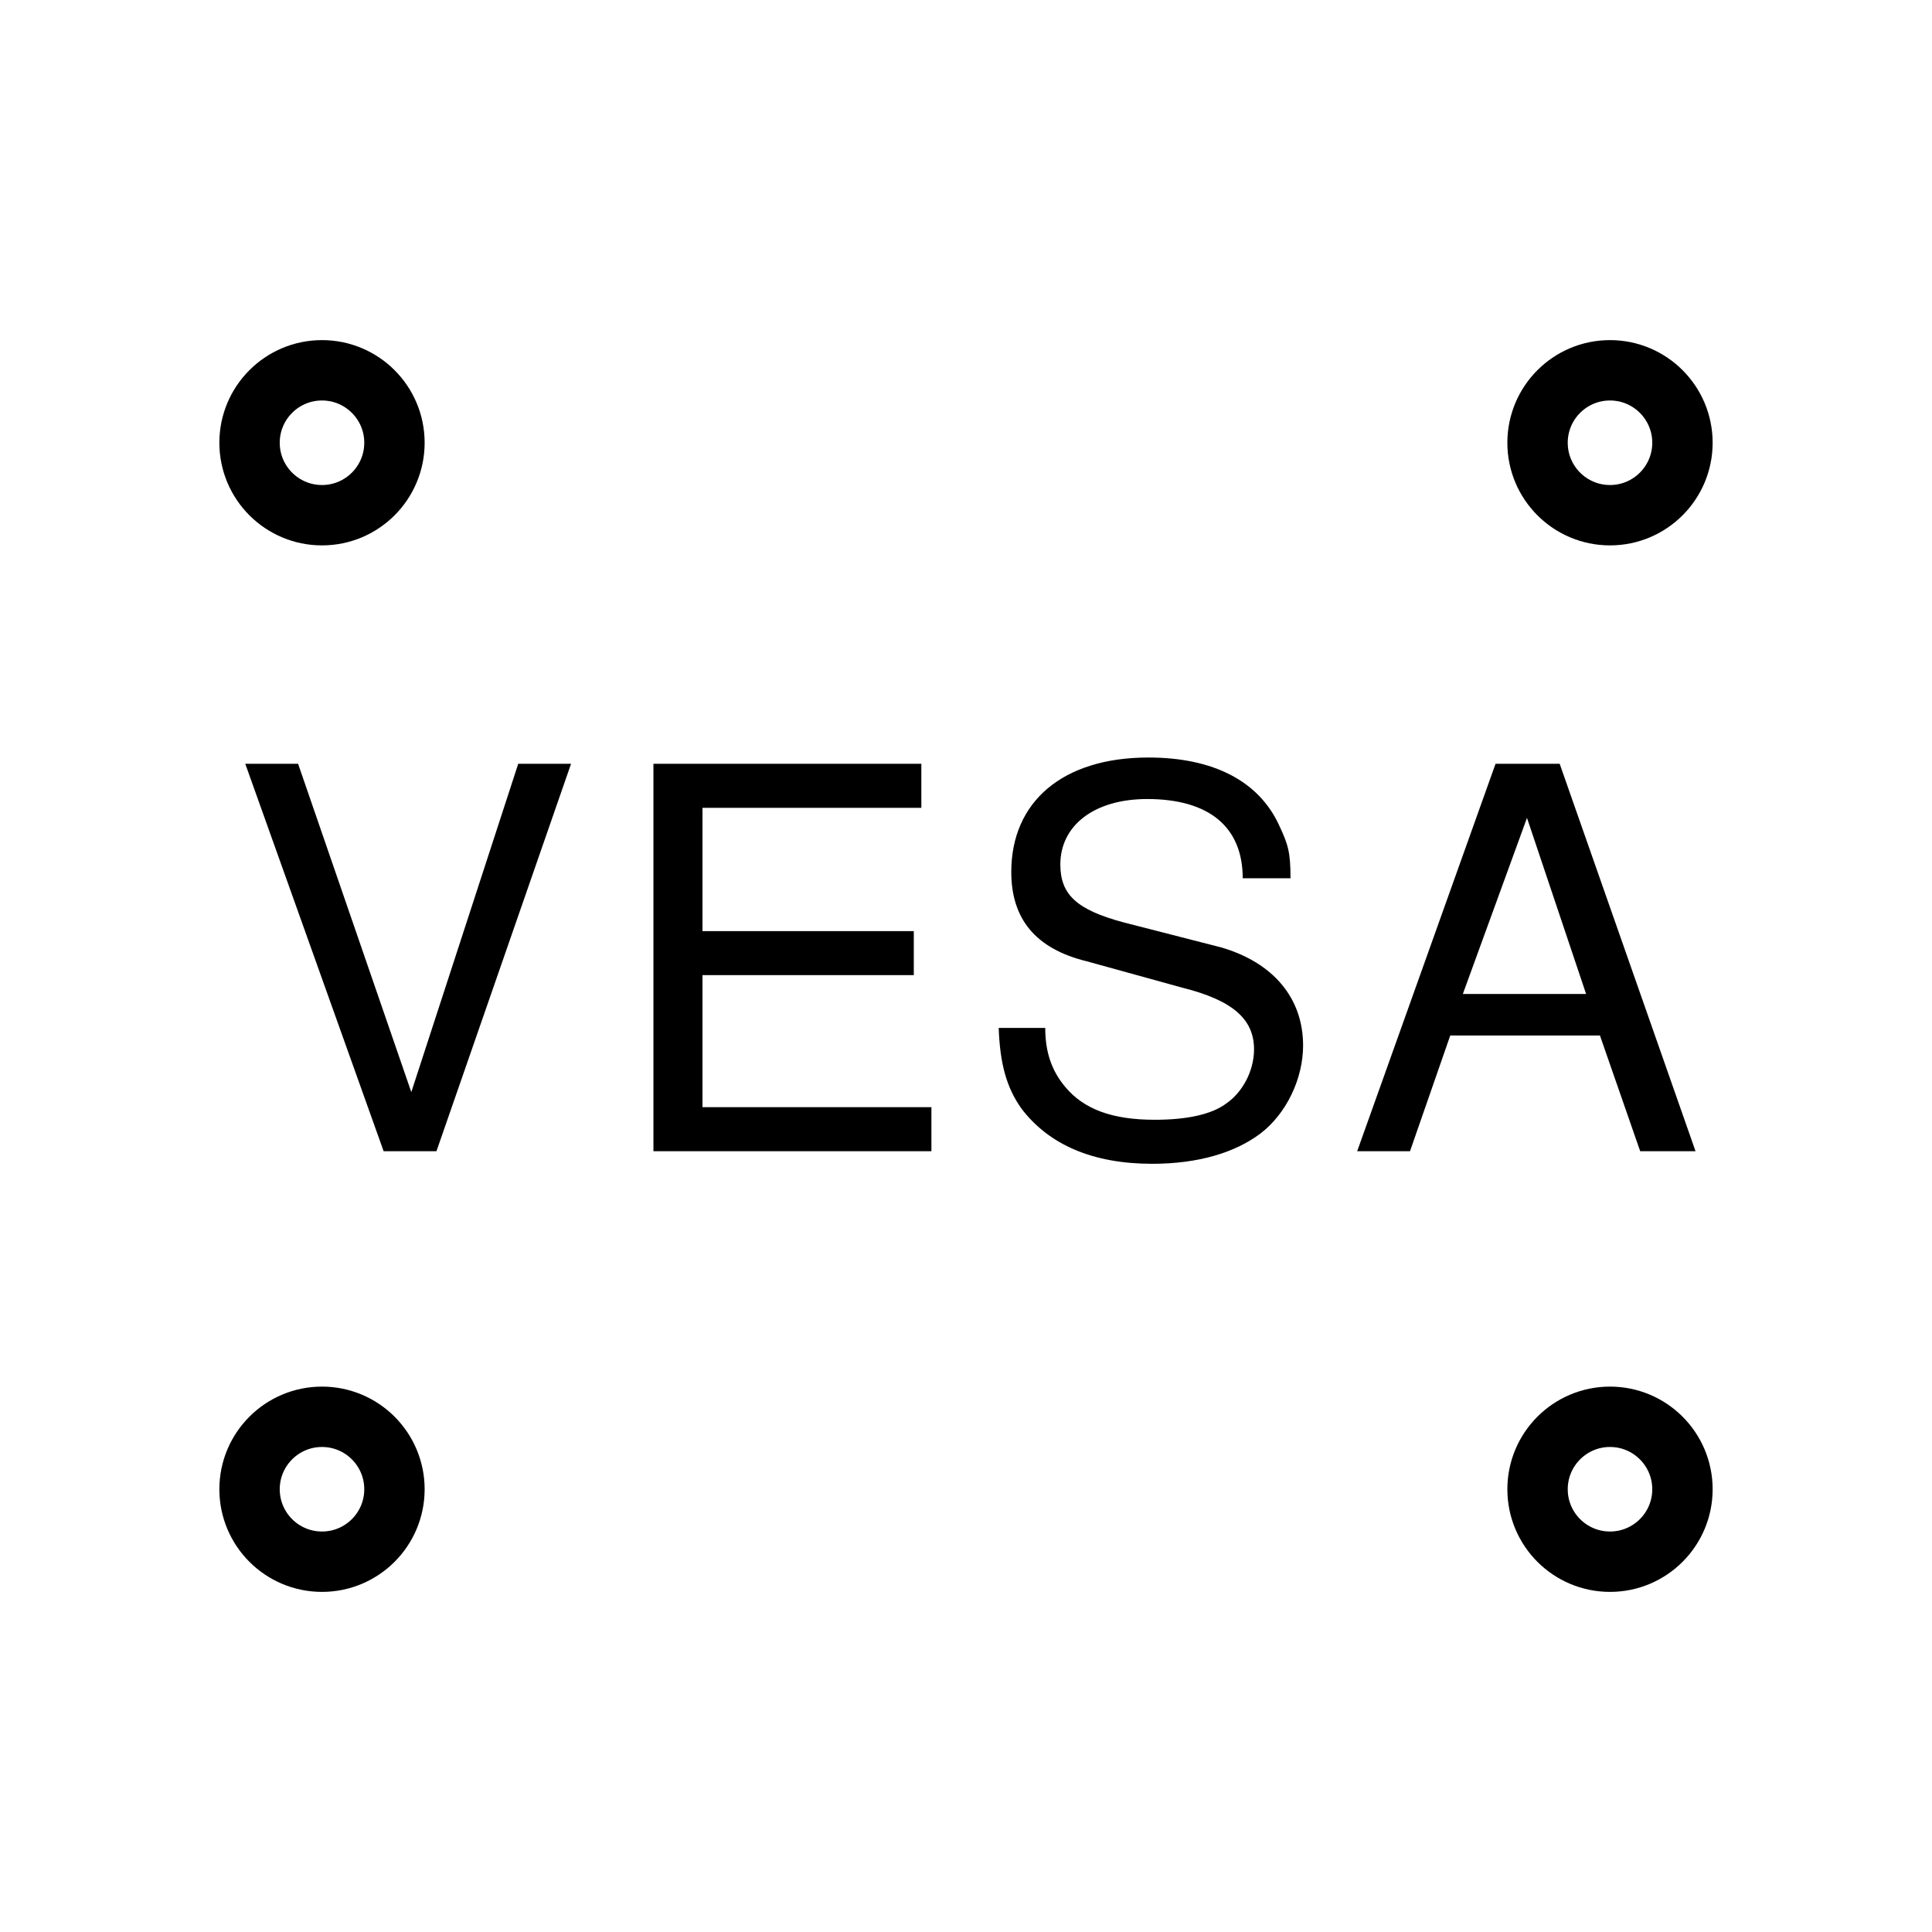
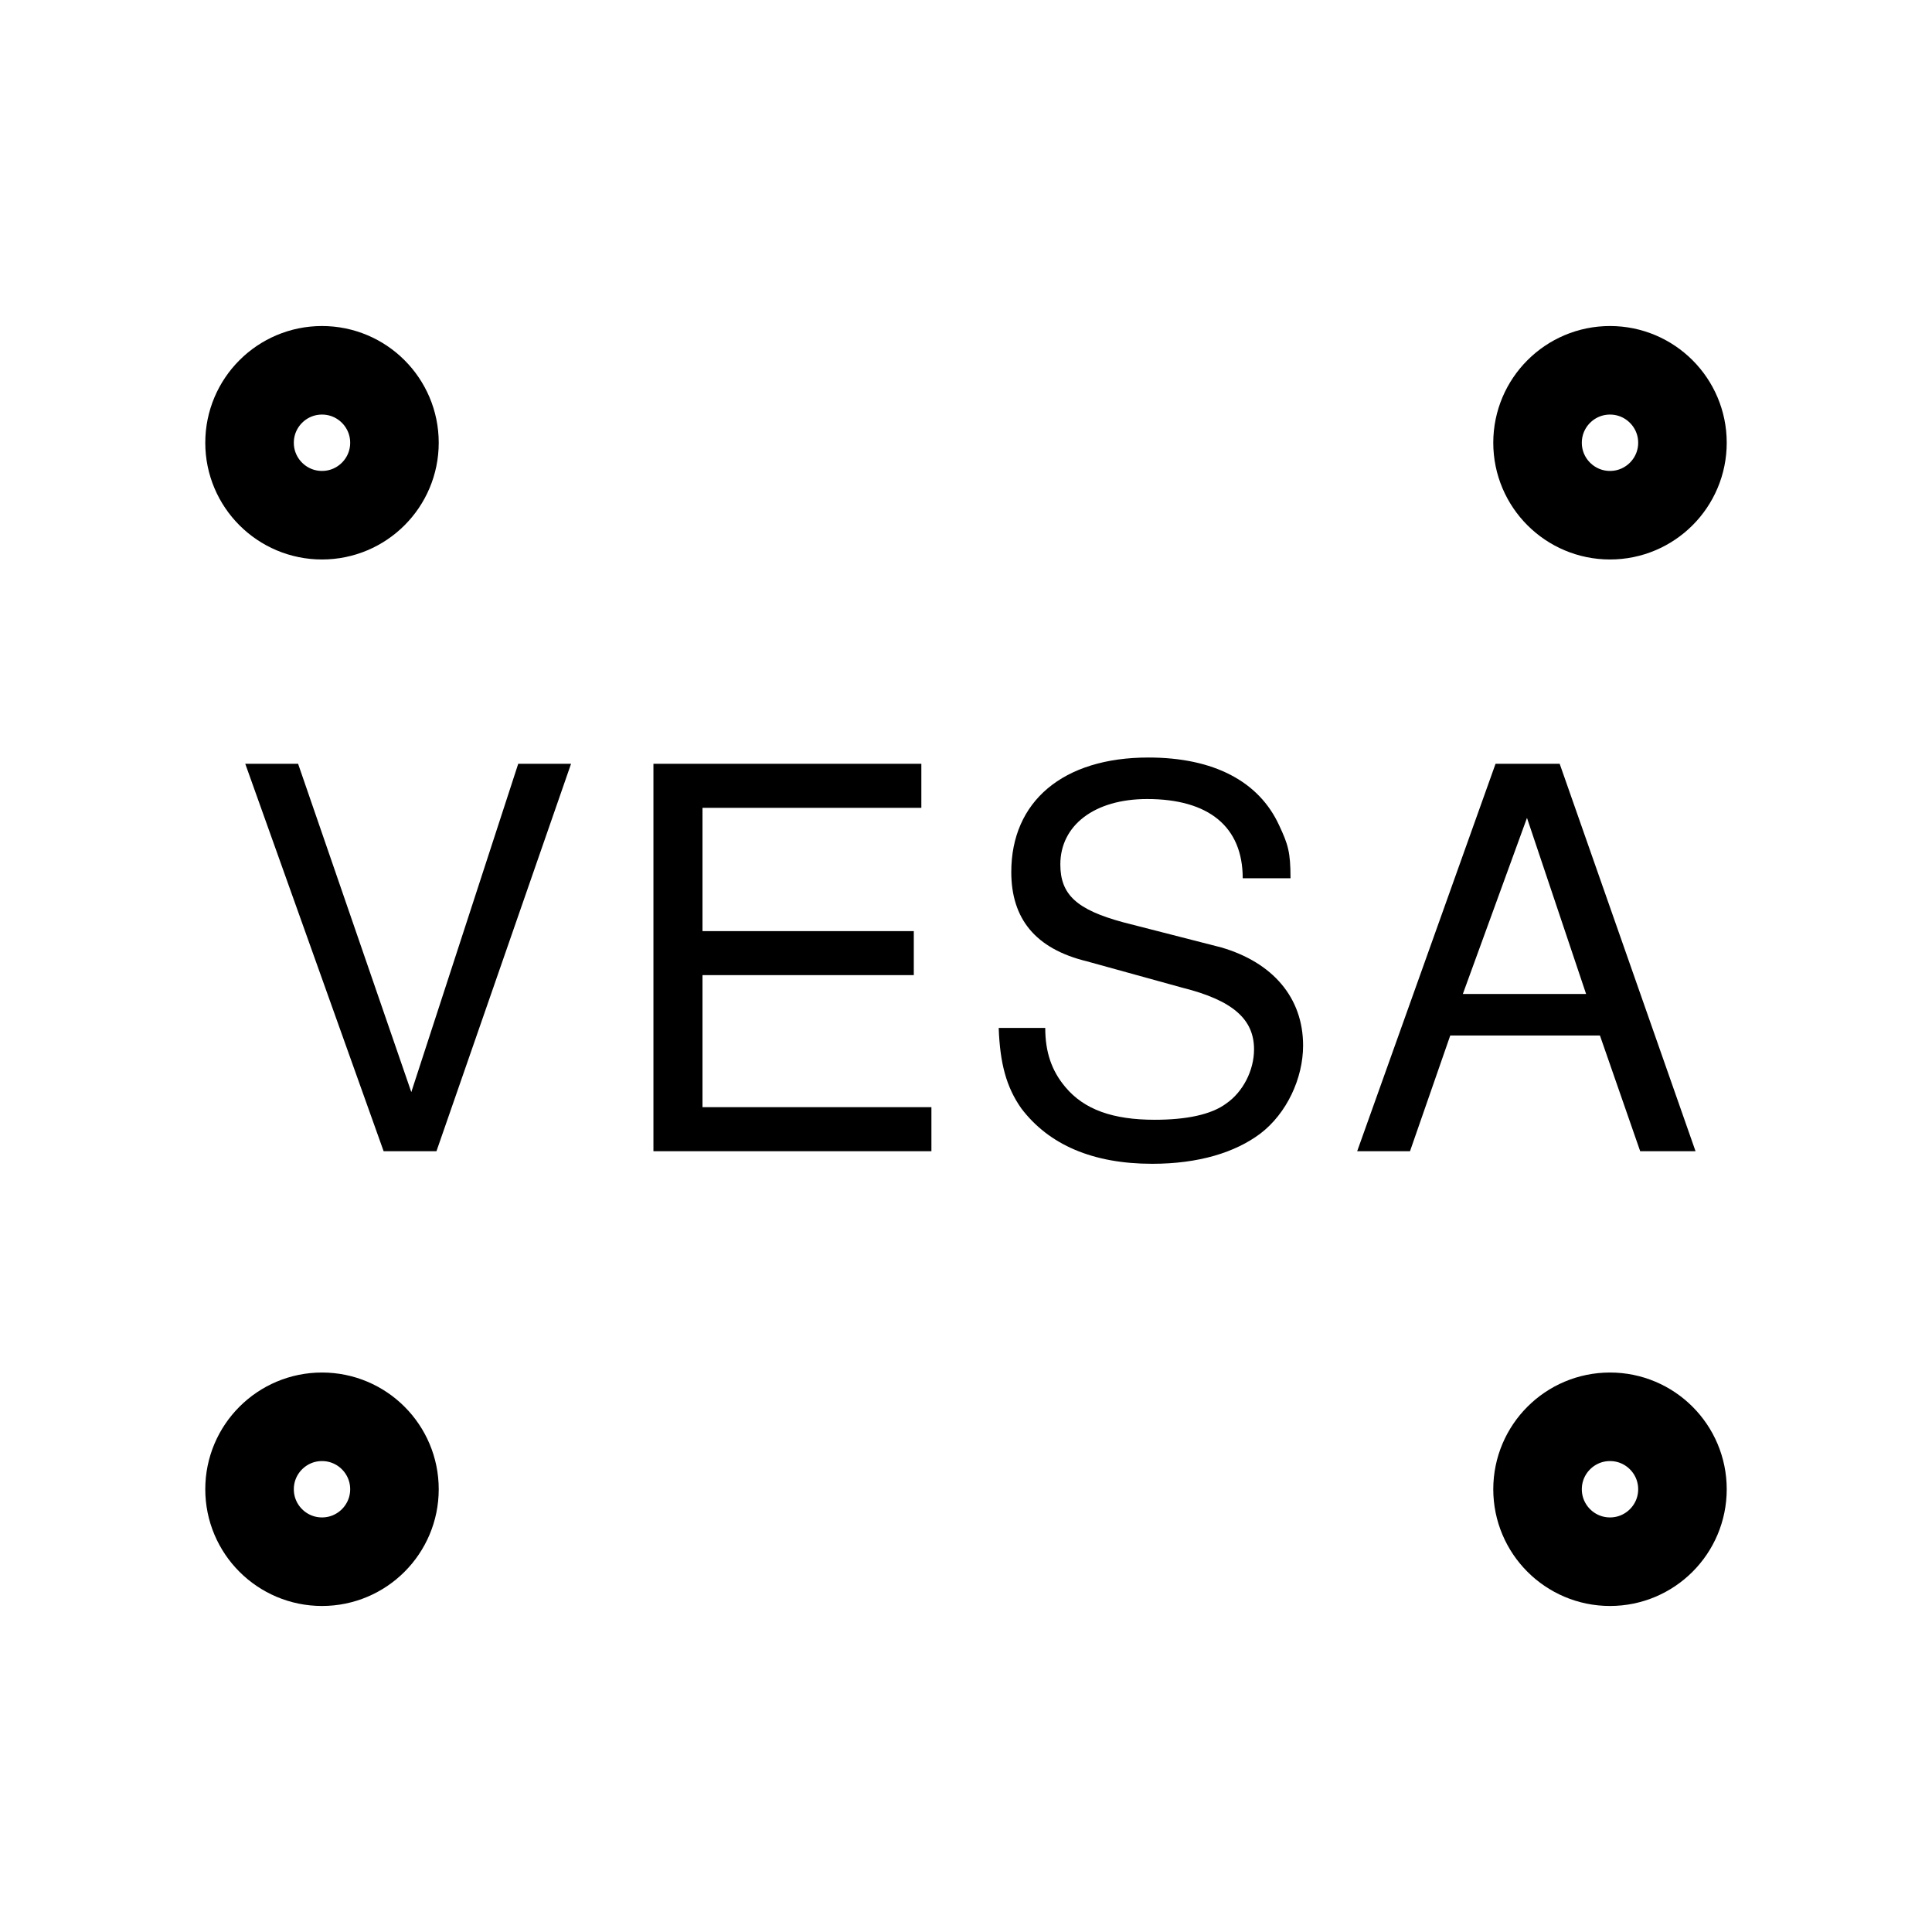
- <svg xmlns="http://www.w3.org/2000/svg" viewBox="0 0 24 24" width="48" height="48" fill="none" stroke="currentColor" stroke-width=".75" stroke-linecap="round" stroke-linejoin="round">
+ <svg xmlns="http://www.w3.org/2000/svg" viewBox="0 0 24 24" width="48" height="48" fill="none" stroke="currentColor" stroke-width="1.1" stroke-linecap="round" stroke-linejoin="round">
  <circle cx="4" cy="5.5" r=".9" />
  <circle cx="20" cy="5.5" r=".9" />
  <circle cx="4" cy="18.5" r=".9" />
  <circle cx="20" cy="18.5" r=".9" />
  <text x="12" y="14.3" text-anchor="middle" fill="currentColor" stroke="none" font-family="Raleway, Helvetica, Arial, sans-serif" font-size="6.6" letter-spacing=".4">VESA</text>
</svg>
